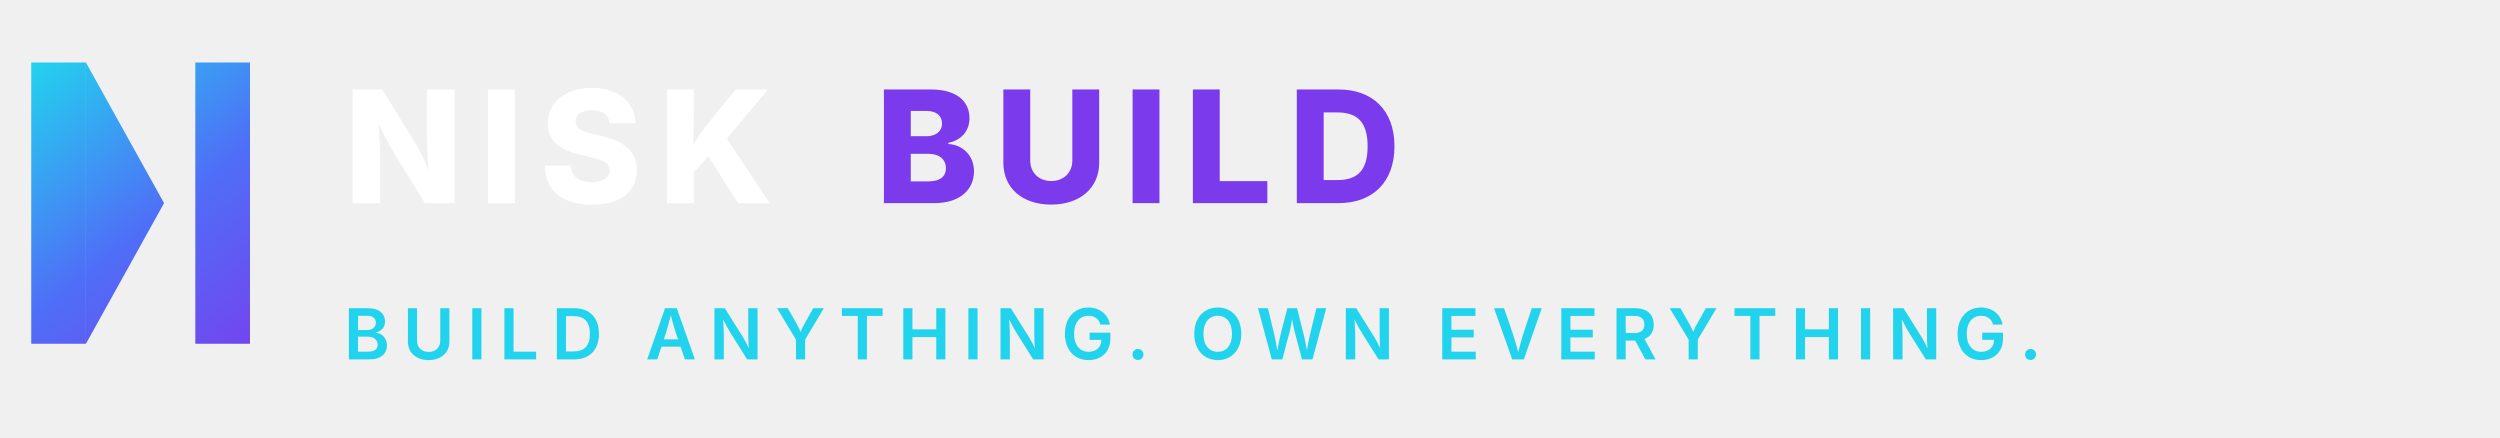
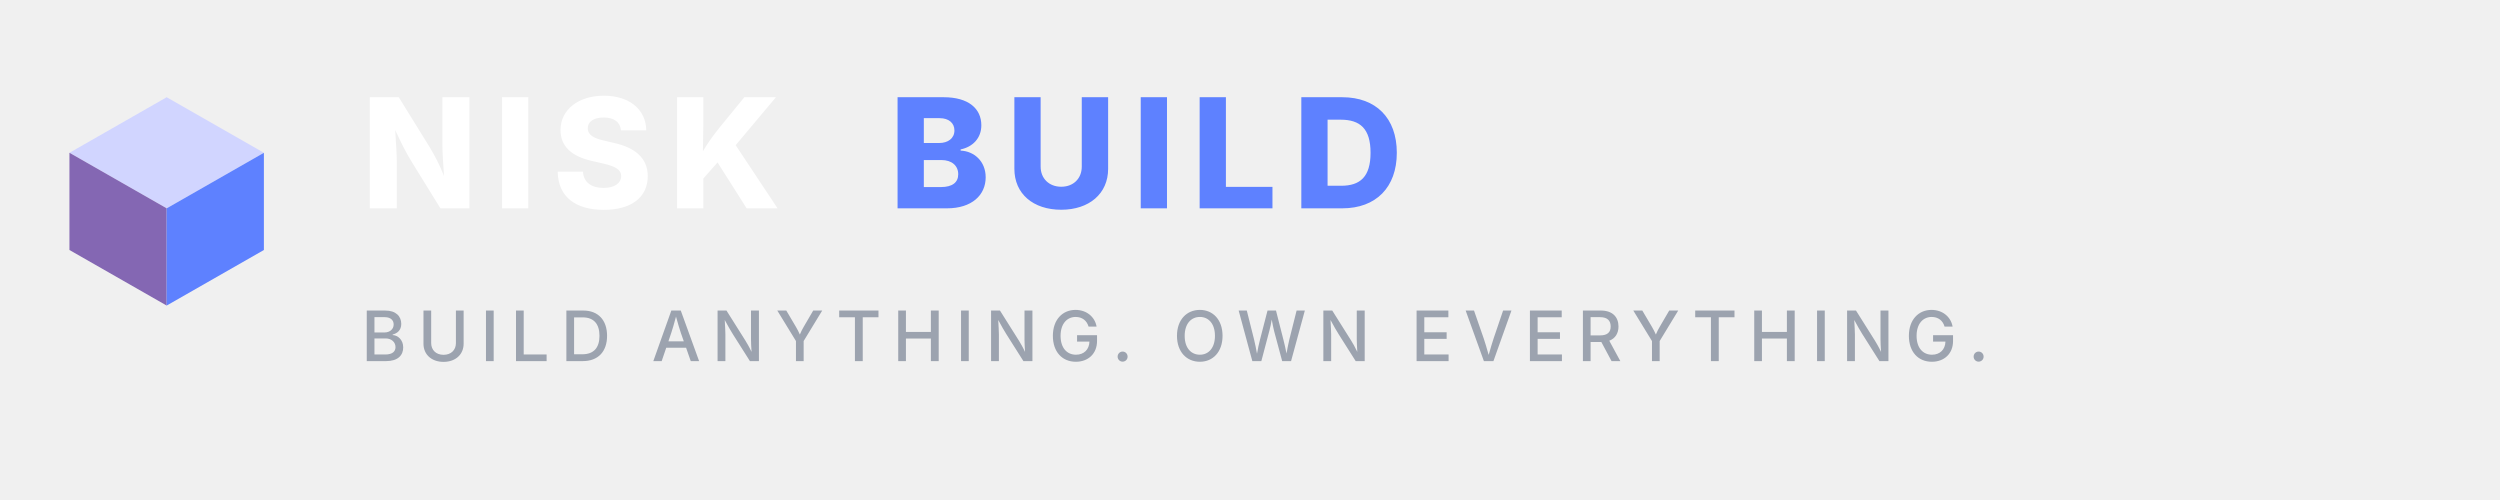
- <svg xmlns="http://www.w3.org/2000/svg" viewBox="0 0 320 56" fill="none" aria-labelledby="niskbuild-lockup-title">
-   <defs>
-     <linearGradient id="niskGrad" x1="4" y1="4" x2="36" y2="44" gradientUnits="userSpaceOnUse">
-       <stop stop-color="#22D3EE" />
-       <stop offset="0.5" stop-color="#4F6EF7" />
-       <stop offset="1" stop-color="#7C3AED" />
-     </linearGradient>
-   </defs>
-   <g transform="translate(0,4)">
-     <path d="M4 4h7v36H4V4z" fill="url(#niskGrad)" />
-     <path d="M25 4h7v36h-7V4z" fill="url(#niskGrad)" />
-     <path d="M11 4l10 18-10 18V4z" fill="url(#niskGrad)" />
+ <svg xmlns="http://www.w3.org/2000/svg" viewBox="0 0 360 72" fill="none" aria-labelledby="niskbuild-lockup-title">
+   <g transform="translate(4,8)">
+     <polygon points="20,6 34,14 20,22 6,14" fill="#D1D5FF" />
+     <polygon points="6,14 20,22 20,36 6,28" fill="#8467B3" />
+     <polygon points="20,22 34,14 34,28 20,36" fill="#5E81FF" />
  </g>
-   <text x="44" y="26" font-family="system-ui,-apple-system,'Segoe UI',sans-serif" font-size="20" font-weight="800" letter-spacing="0.1em" fill="#FFFFFF">NISK</text>
-   <text x="112" y="26" font-family="system-ui,-apple-system,'Segoe UI',sans-serif" font-size="20" font-weight="800" letter-spacing="0.1em" fill="#7C3AED">BUILD</text>
-   <text x="44" y="46" font-family="system-ui,-apple-system,'Segoe UI',sans-serif" font-size="9" font-weight="600" letter-spacing="0.18em" fill="#22D3EE">BUILD ANYTHING. OWN EVERYTHING.</text>
+   <text x="52" y="30" font-family="system-ui,-apple-system,'Segoe UI',sans-serif" font-size="22" font-weight="800" letter-spacing="0.1em" fill="#FFFFFF">NISK</text>
+   <text x="128" y="30" font-family="system-ui,-apple-system,'Segoe UI',sans-serif" font-size="22" font-weight="800" letter-spacing="0.1em" fill="#5E81FF">BUILD</text>
+   <text x="52" y="52" font-family="system-ui,-apple-system,'Segoe UI',sans-serif" font-size="10" font-weight="500" letter-spacing="0.16em" fill="#9CA3AF">BUILD ANYTHING. OWN EVERYTHING.</text>
</svg>
